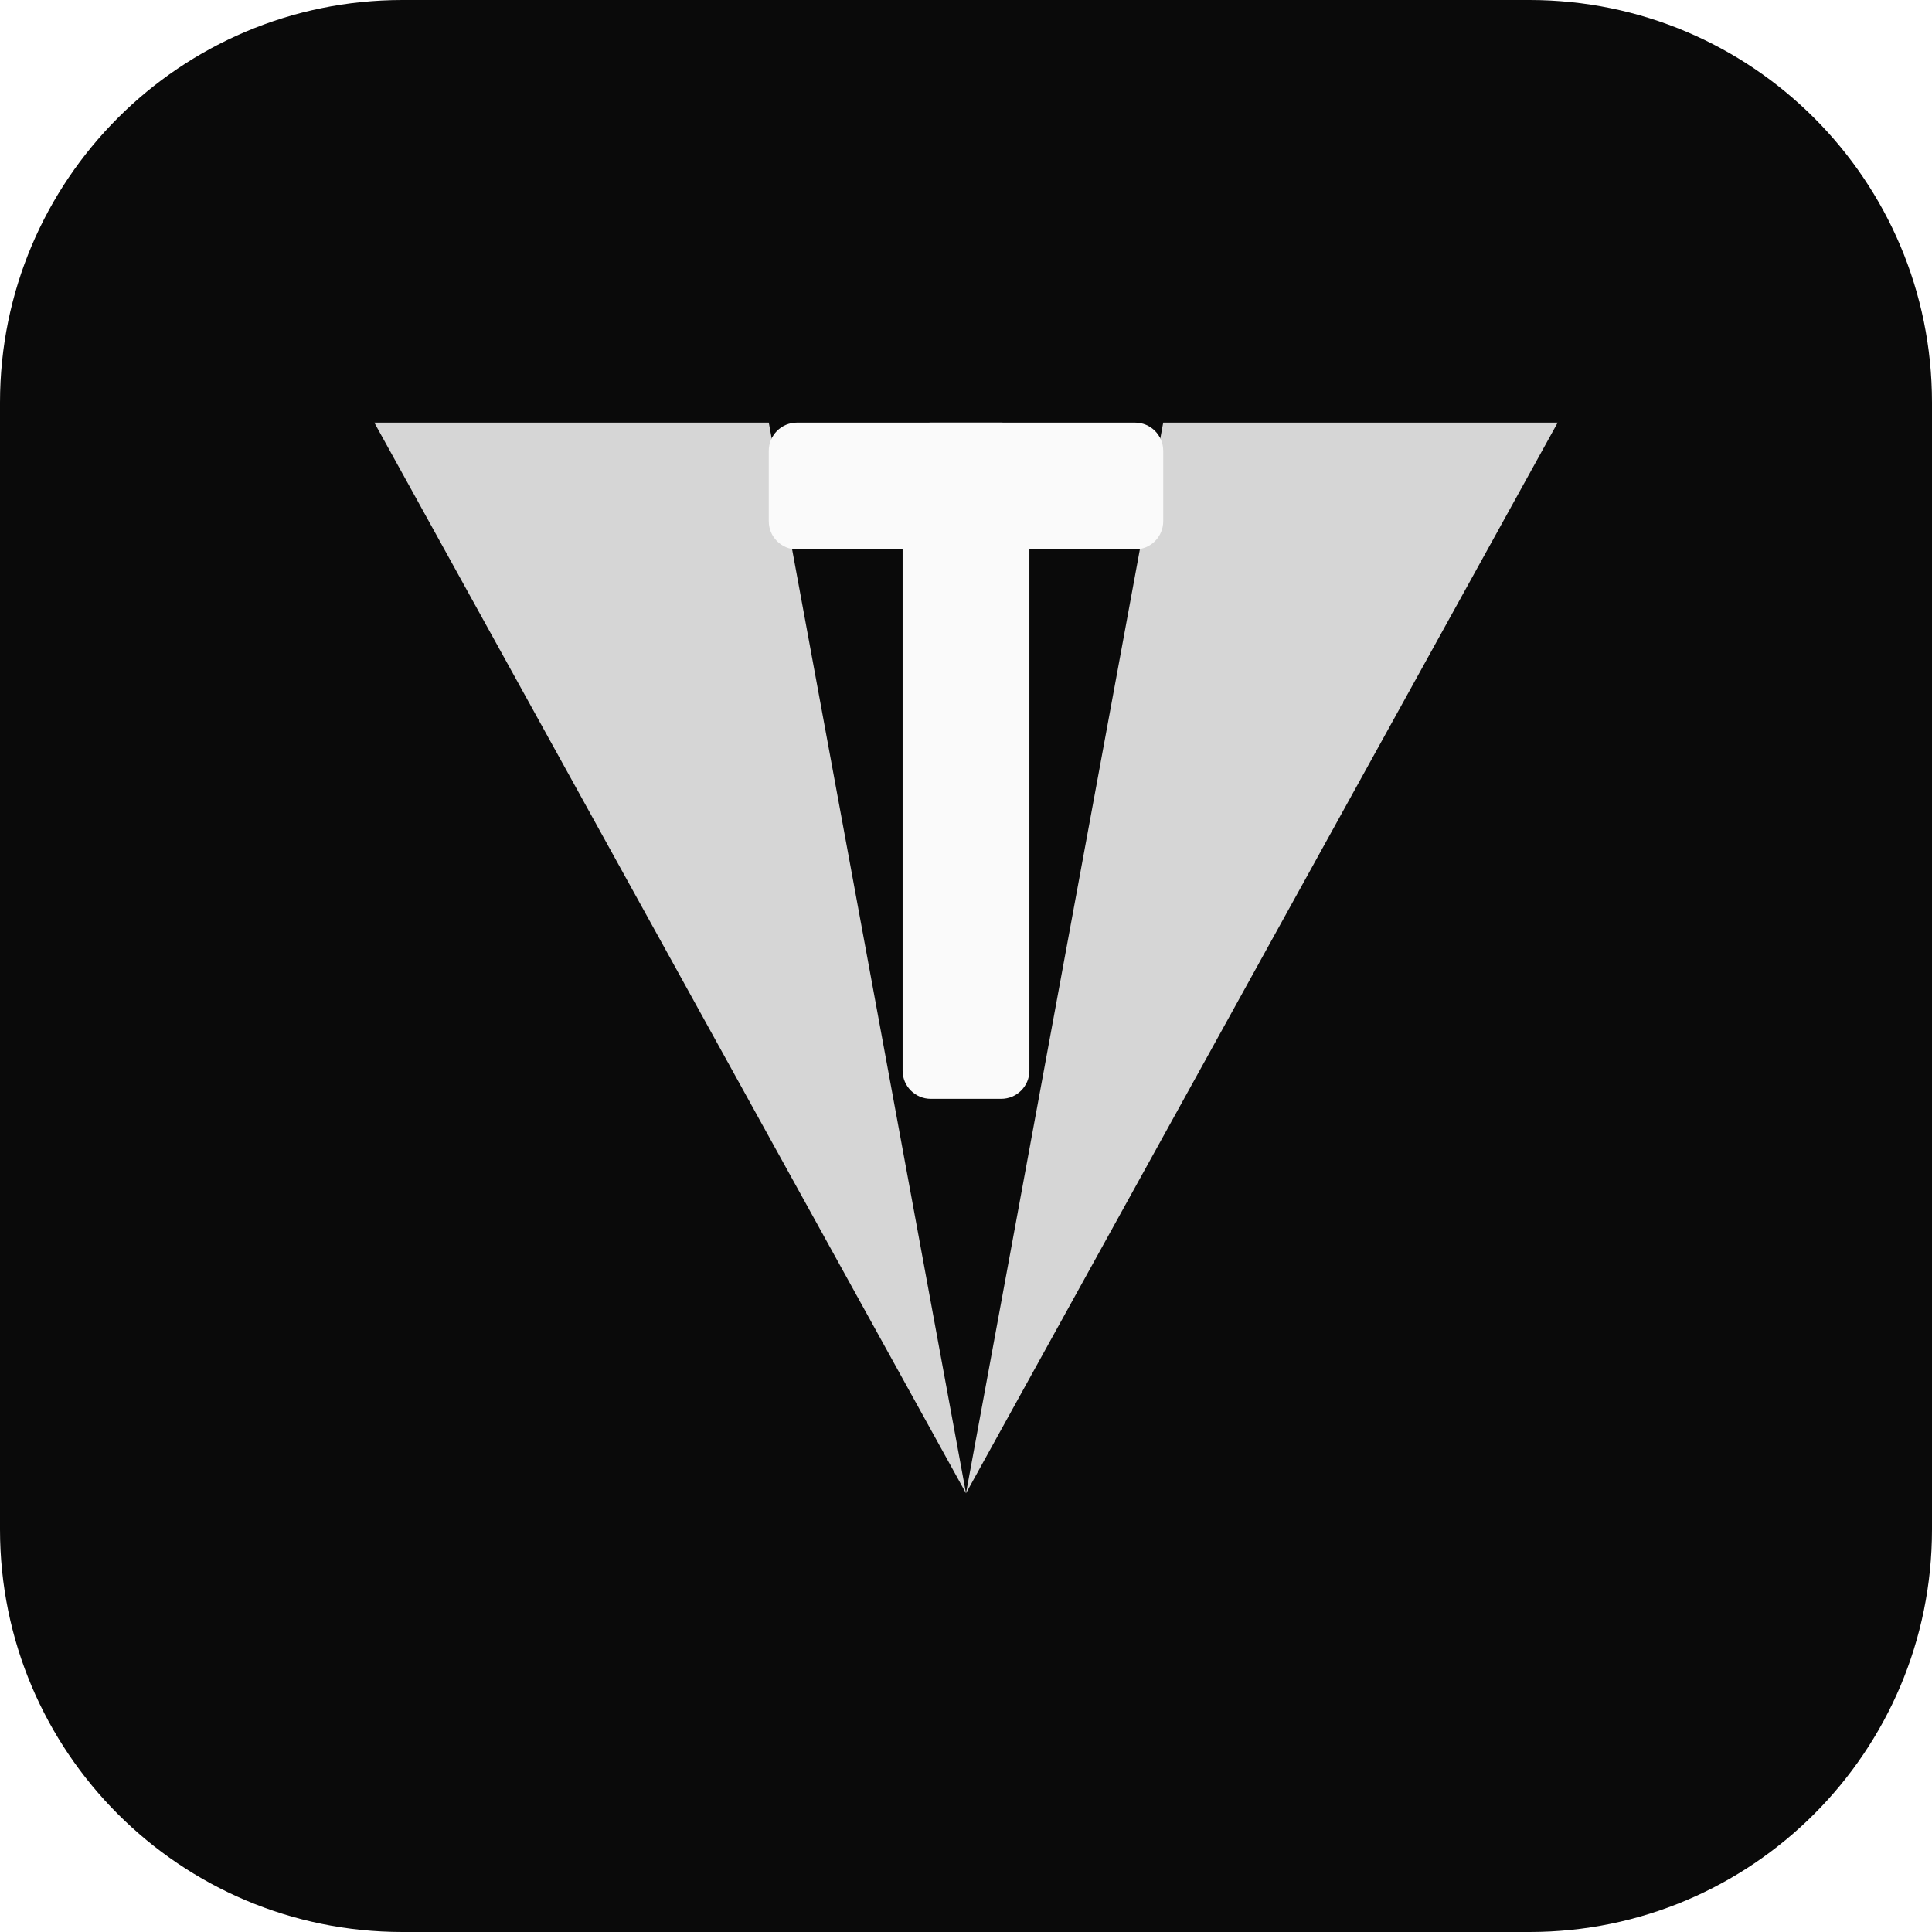
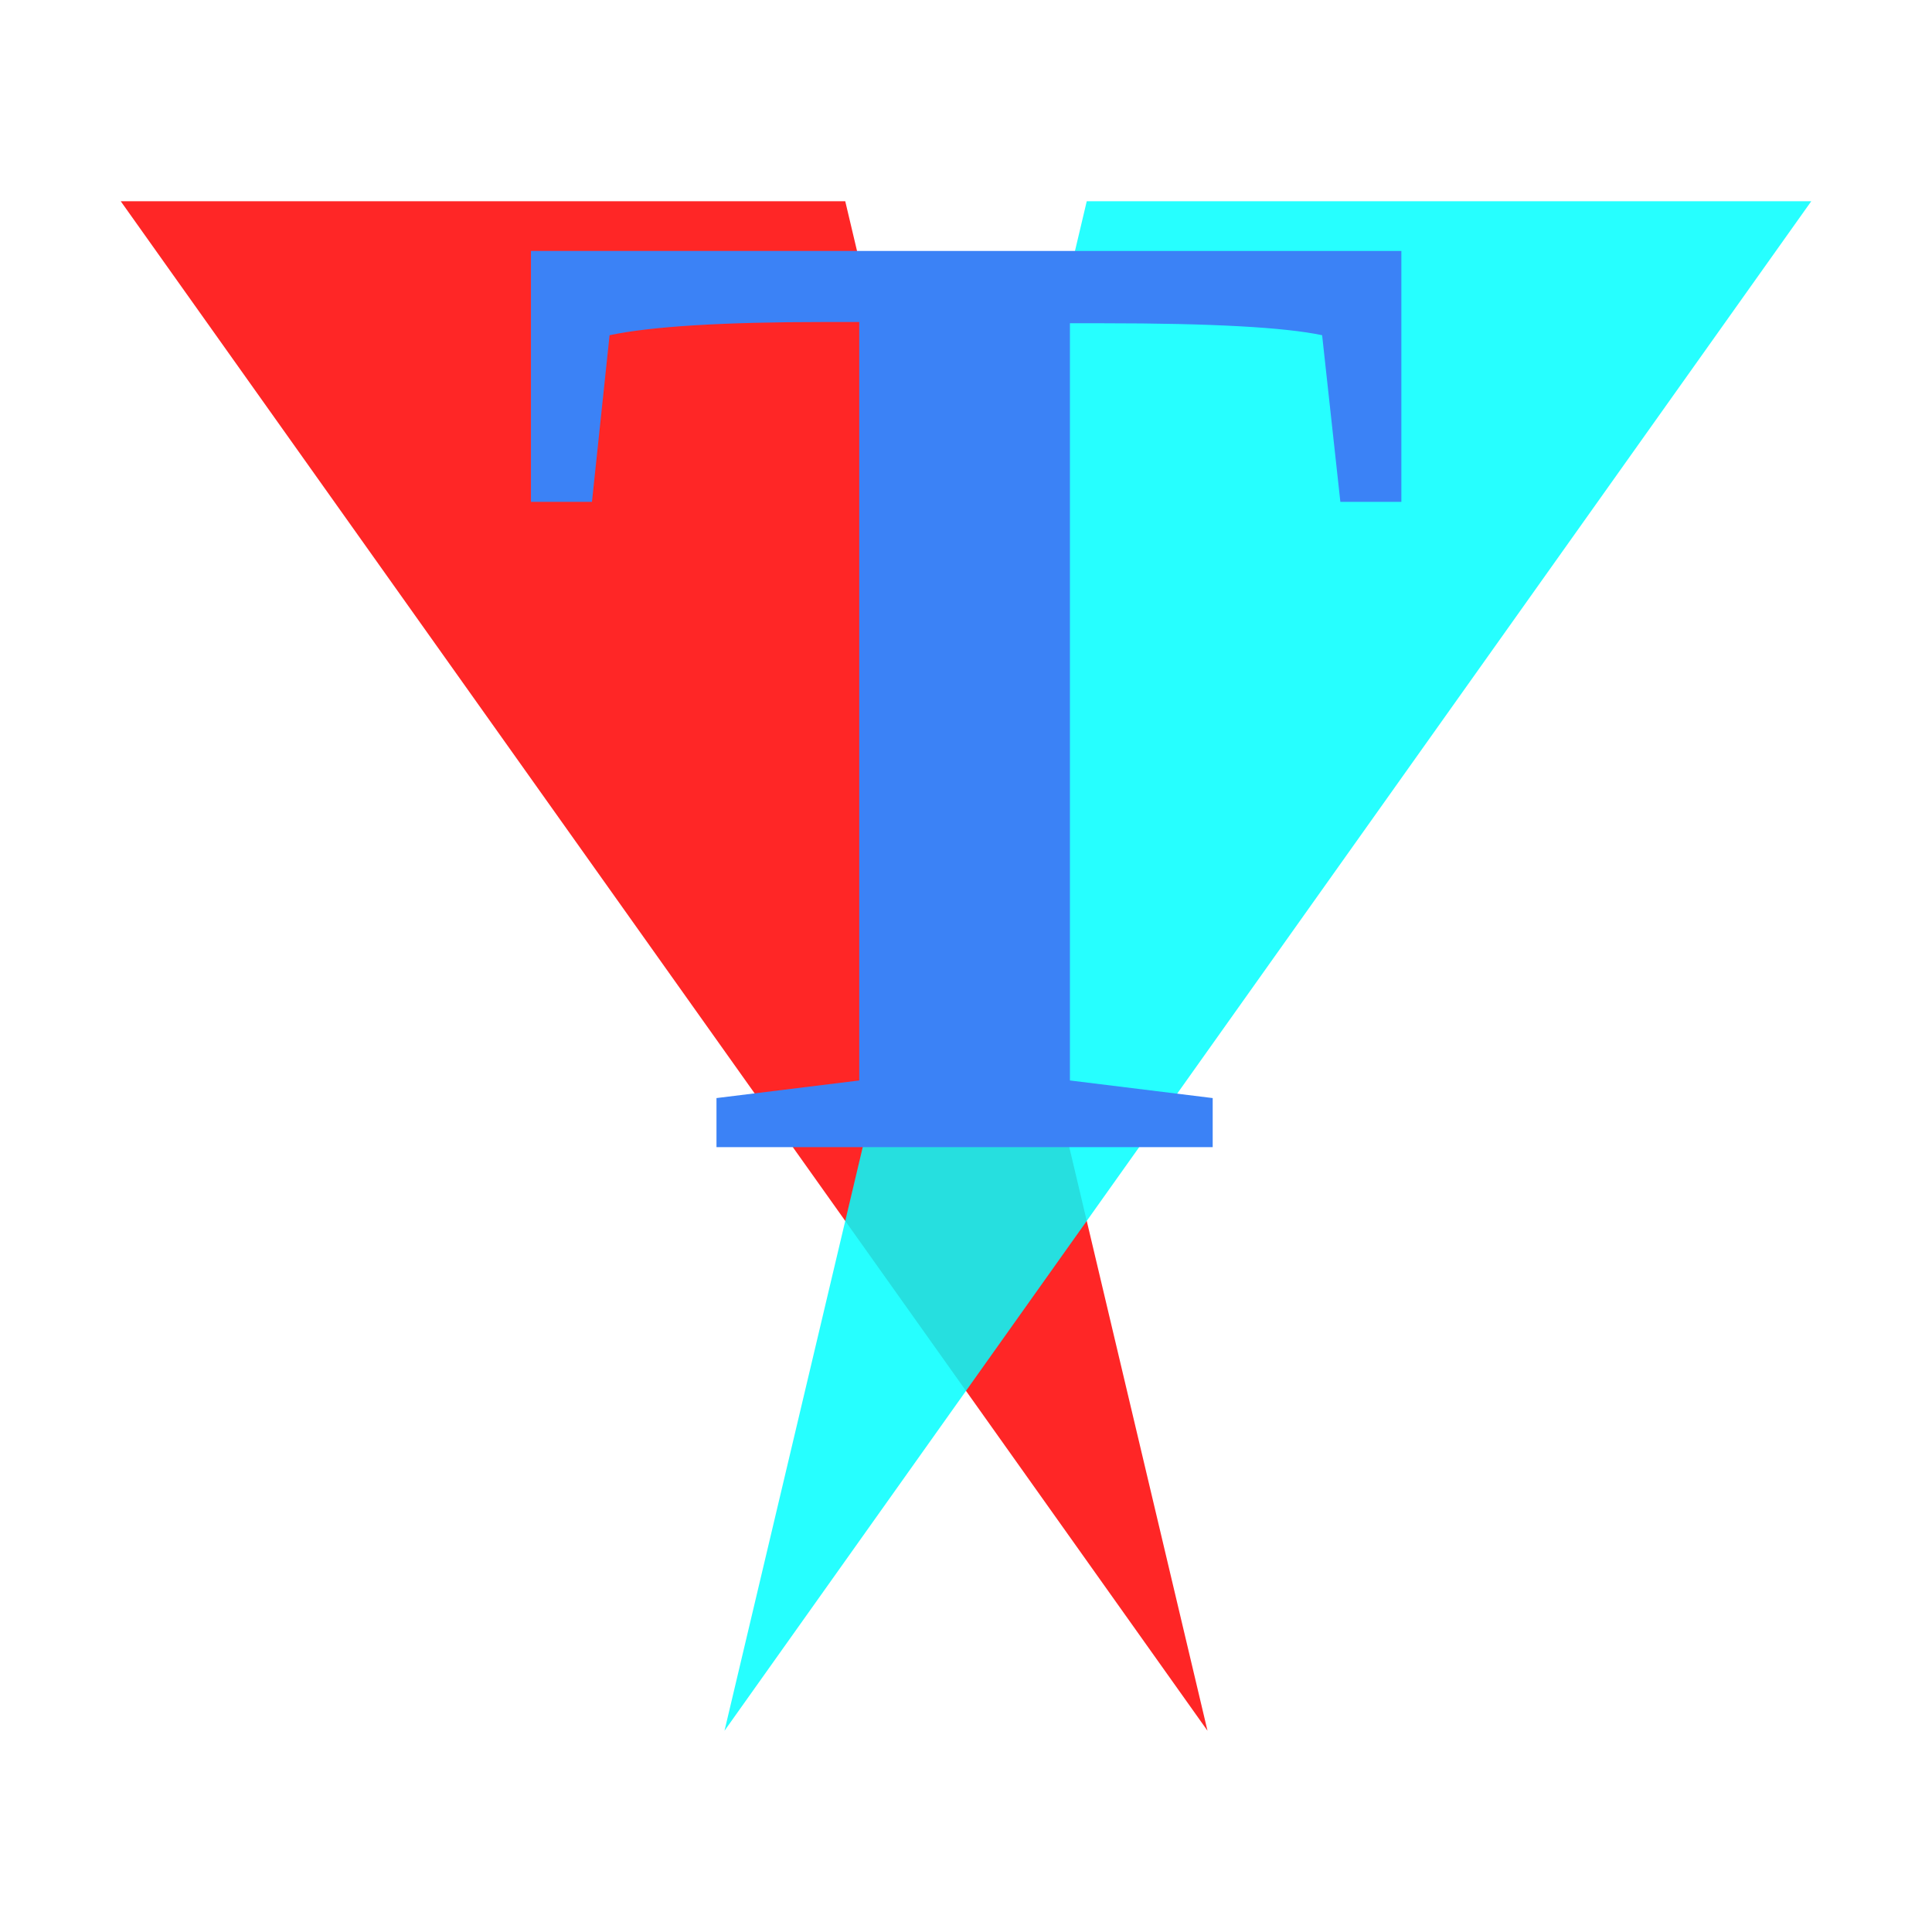
<svg xmlns="http://www.w3.org/2000/svg" width="48" height="48" viewBox="0 0 48 48">
-   <rect width="48" height="48" rx="10" fill="#0a0a0a" />
-   <g transform="translate(7.2,7) scale(0.7)">
-     <polygon points="24,43 3,5 17,5" fill="#fafafa" opacity="0.85" />
-     <polygon points="24,43 45,5 31,5" fill="#fafafa" opacity="0.85" />
-     <rect x="17" y="5" width="14" height="4.5" rx="1" fill="#fafafa" />
-     <rect x="21.75" y="5" width="4.5" height="24" rx="1" fill="#fafafa" />
-   </g>
+   <polygon points="30,43 3,5 21,5" fill="#FF0000" opacity="0.85" />
+   <polygon points="18,43 45,5 27,5" fill="#00FFFF" opacity="0.85" />
+   <text x="24" y="28.5" font-family="Georgia, 'Times New Roman', serif" font-weight="700" font-size="34" text-anchor="middle" fill="#3B82F6">T</text>
</svg>
